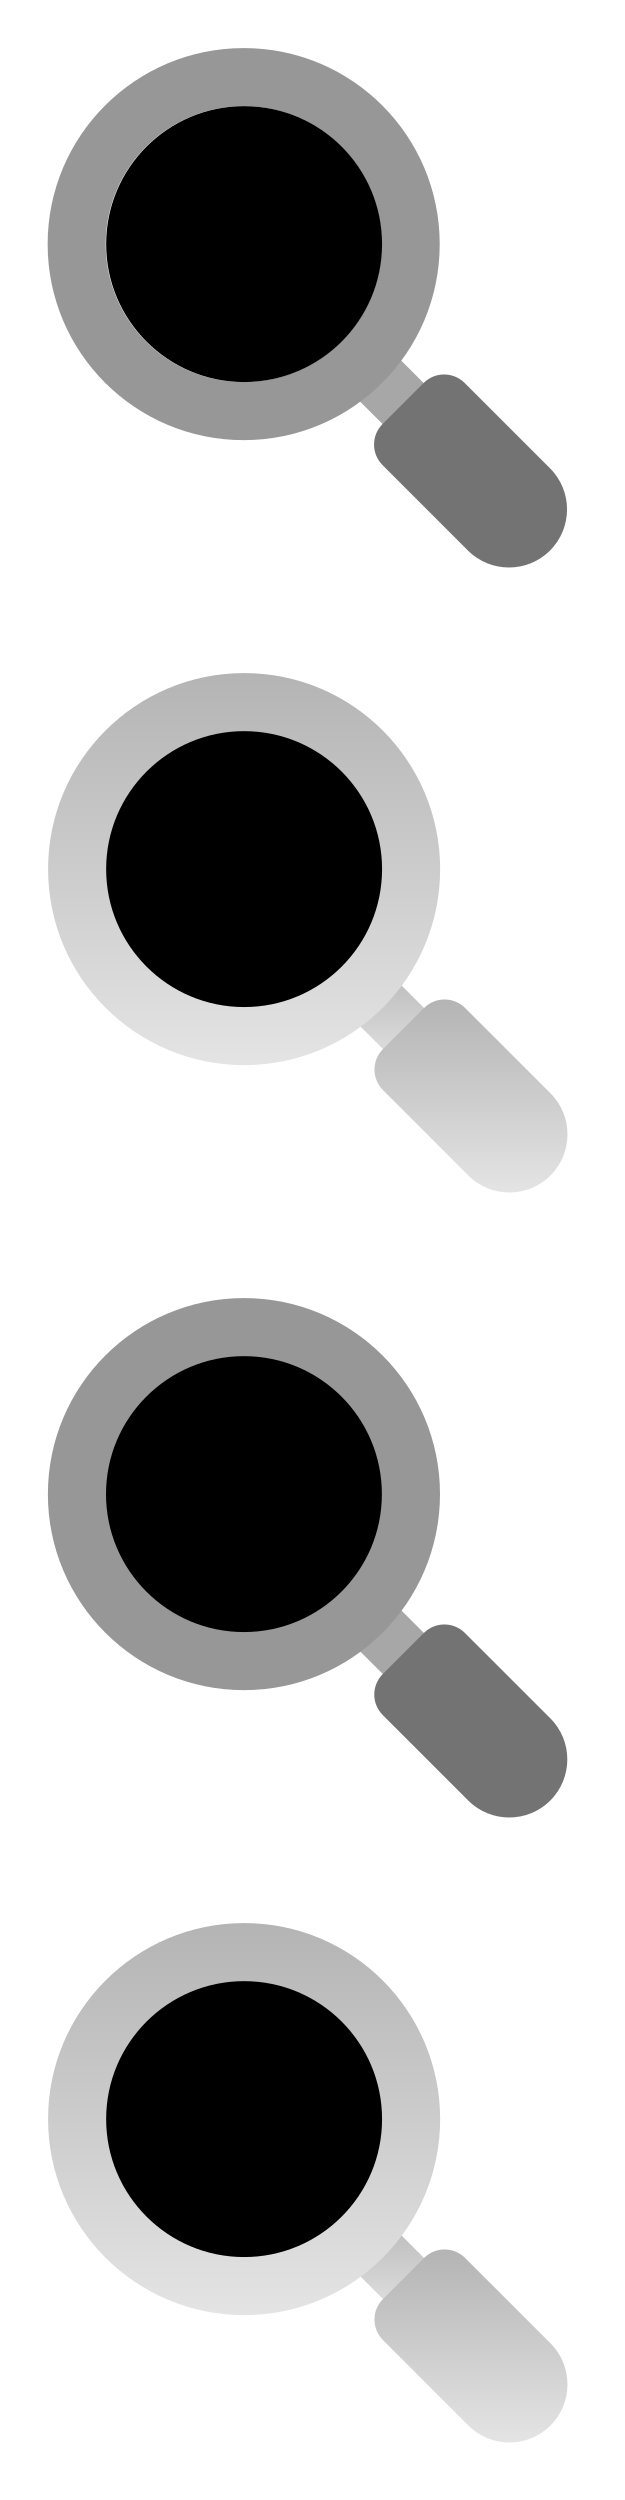
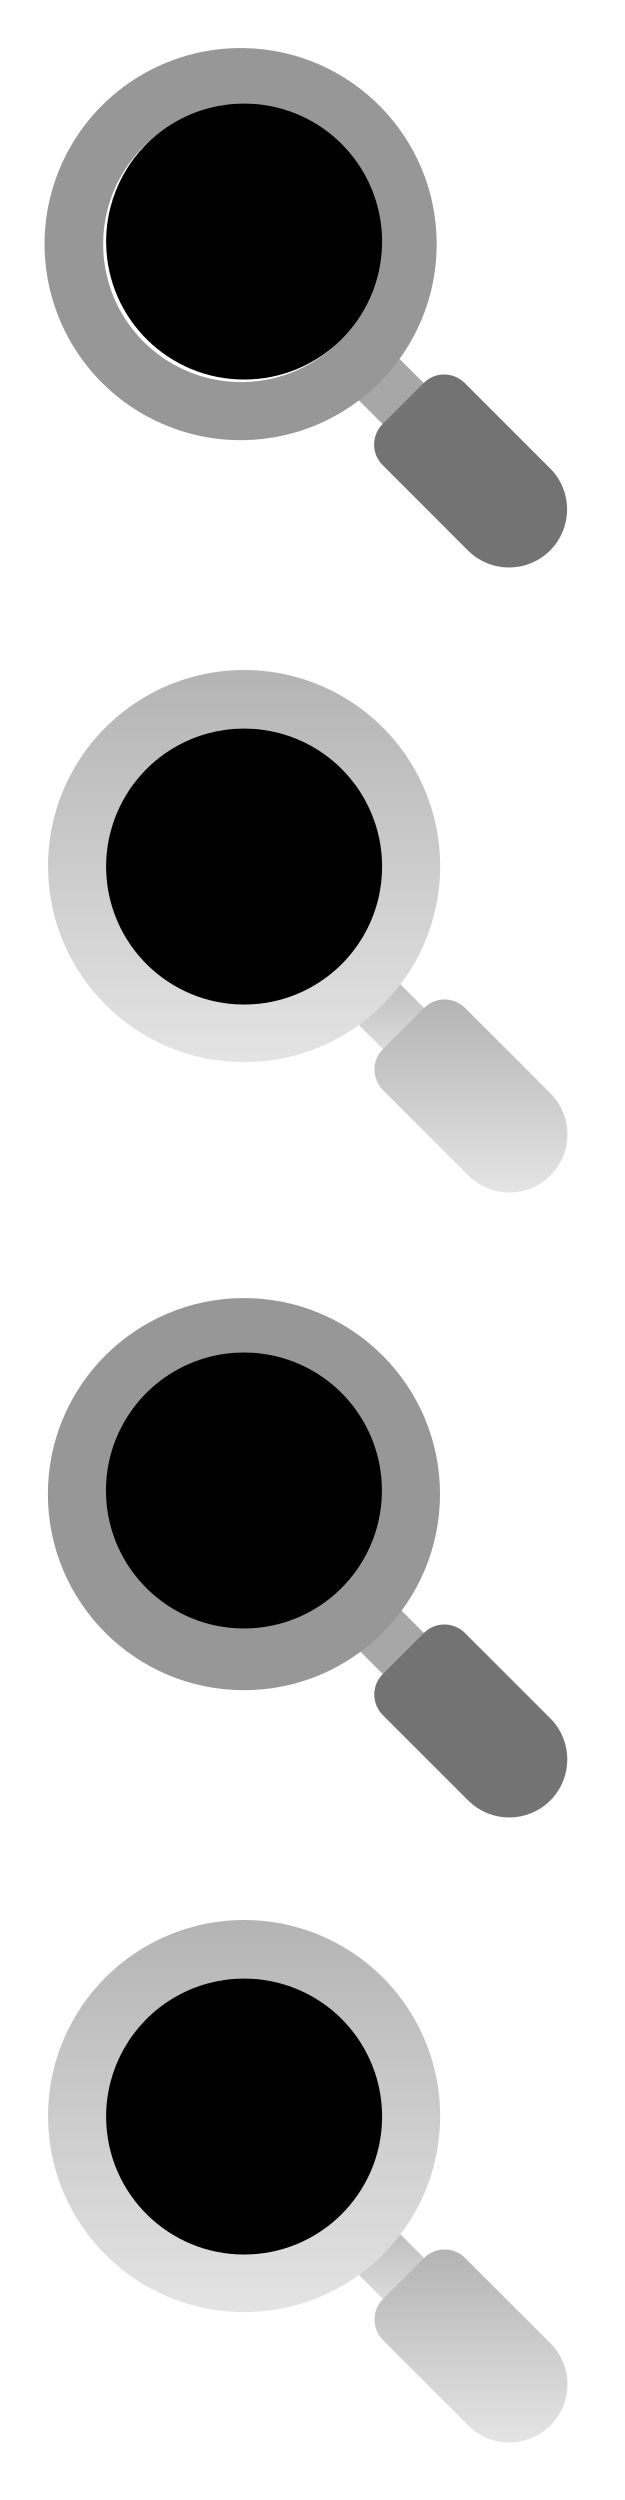
- <svg xmlns="http://www.w3.org/2000/svg" width="13" height="52" viewBox="0 0 13 52" fill="none">
-   <path fill-rule="evenodd" clip-rule="evenodd" d="M9.246 47.392L8.392 48.246L6.897 46.751L7.751 45.897L9.246 47.392Z" fill="url(#paint0_linear_2_90)" />
-   <path fill-rule="evenodd" clip-rule="evenodd" d="M11.45 48.741L9.674 46.966C9.438 46.73 9.056 46.73 8.82 46.966L7.966 47.82C7.73 48.056 7.73 48.438 7.966 48.674L9.741 50.45C10.213 50.922 10.979 50.922 11.45 50.45C11.921 49.978 11.921 49.213 11.45 48.741Z" fill="url(#paint1_linear_2_90)" />
-   <path fill-rule="evenodd" clip-rule="evenodd" d="M1 44.078C1 41.826 2.826 40 5.078 40C7.33 40 9.155 41.826 9.155 44.078C9.155 46.33 7.33 48.155 5.078 48.155C2.826 48.155 1 46.33 1 44.078Z" fill="url(#paint2_linear_2_90)" />
-   <path fill-rule="evenodd" clip-rule="evenodd" d="M2.208 44.078C2.208 42.493 3.493 41.208 5.078 41.208C6.662 41.208 7.947 42.493 7.947 44.078C7.947 45.662 6.662 46.947 5.078 46.947C3.493 46.947 2.208 45.662 2.208 44.078Z" fill="black" />
-   <path fill-rule="evenodd" clip-rule="evenodd" d="M9.243 34.392L8.389 35.246L6.893 33.751L7.748 32.897L9.243 34.392Z" fill="#A7A7A7" />
-   <path fill-rule="evenodd" clip-rule="evenodd" d="M11.446 35.741L9.67 33.966C9.435 33.73 9.052 33.73 8.816 33.966L7.962 34.82C7.726 35.056 7.726 35.438 7.962 35.674L9.738 37.45C10.21 37.922 10.975 37.922 11.447 37.45C11.918 36.978 11.918 36.213 11.446 35.741Z" fill="#737373" />
-   <path fill-rule="evenodd" clip-rule="evenodd" d="M0.996 31.078C0.996 28.826 2.822 27 5.074 27C7.326 27 9.152 28.826 9.152 31.078C9.152 33.33 7.326 35.155 5.074 35.155C2.822 35.155 0.996 33.33 0.996 31.078Z" fill="#979797" />
-   <path fill-rule="evenodd" clip-rule="evenodd" d="M2.205 31.078C2.205 29.493 3.489 28.208 5.074 28.208C6.659 28.208 7.943 29.493 7.943 31.078C7.943 32.662 6.659 33.947 5.074 33.947C3.489 33.947 2.205 32.662 2.205 31.078Z" fill="black" />
-   <path fill-rule="evenodd" clip-rule="evenodd" d="M9.246 21.392L8.392 22.246L6.897 20.751L7.751 19.897L9.246 21.392Z" fill="url(#paint3_linear_2_90)" />
-   <path fill-rule="evenodd" clip-rule="evenodd" d="M11.45 22.741L9.674 20.966C9.438 20.73 9.056 20.73 8.82 20.966L7.966 21.82C7.73 22.056 7.73 22.438 7.966 22.674L9.741 24.45C10.213 24.922 10.979 24.922 11.45 24.45C11.921 23.978 11.921 23.213 11.45 22.741Z" fill="url(#paint4_linear_2_90)" />
-   <path fill-rule="evenodd" clip-rule="evenodd" d="M1 18.078C1 15.826 2.826 14 5.078 14C7.33 14 9.155 15.826 9.155 18.078C9.155 20.33 7.33 22.155 5.078 22.155C2.826 22.155 1 20.33 1 18.078Z" fill="url(#paint5_linear_2_90)" />
-   <path fill-rule="evenodd" clip-rule="evenodd" d="M2.208 18.078C2.208 16.493 3.493 15.208 5.078 15.208C6.662 15.208 7.947 16.493 7.947 18.078C7.947 19.662 6.662 20.947 5.078 20.947C3.493 20.947 2.208 19.662 2.208 18.078Z" fill="black" />
-   <path fill-rule="evenodd" clip-rule="evenodd" d="M9.237 8.392L8.383 9.246L6.888 7.751L7.742 6.897L9.237 8.392Z" fill="#A7A7A7" />
-   <path fill-rule="evenodd" clip-rule="evenodd" d="M11.441 9.741L9.665 7.966C9.429 7.73 9.047 7.73 8.811 7.966L7.957 8.82C7.721 9.056 7.721 9.438 7.957 9.674L9.732 11.45C10.204 11.922 10.97 11.922 11.441 11.45C11.912 10.978 11.912 10.213 11.441 9.741Z" fill="#737373" />
-   <path fill-rule="evenodd" clip-rule="evenodd" d="M5.069 1C2.817 1 0.991 2.826 0.991 5.078C0.991 7.33 2.817 9.155 5.069 9.155C7.32 9.155 9.146 7.33 9.146 5.078C9.146 2.826 7.32 1 5.069 1ZM5.069 2.208C3.484 2.208 2.199 3.493 2.199 5.078C2.199 6.662 3.484 7.947 5.069 7.947C6.653 7.947 7.938 6.662 7.938 5.078C7.938 3.493 6.653 2.208 5.069 2.208Z" fill="#979797" />
-   <path fill-rule="evenodd" clip-rule="evenodd" d="M2.208 5.078C2.208 3.493 3.493 2.208 5.078 2.208C6.662 2.208 7.947 3.493 7.947 5.078C7.947 6.662 6.662 7.947 5.078 7.947C3.493 7.947 2.208 6.662 2.208 5.078Z" fill="black" />
+ <svg xmlns="http://www.w3.org/2000/svg" width="13" height="52" fill="none">
+   <path fill-rule="evenodd" clip-rule="evenodd" d="m9.246 47.392-.854.854-1.495-1.495.854-.854 1.495 1.495Z" fill="url(#a)" />
+   <path fill-rule="evenodd" clip-rule="evenodd" d="m11.45 48.741-1.776-1.775a.604.604 0 0 0-.854 0l-.854.854a.604.604 0 0 0 0 .854L9.74 50.45a1.208 1.208 0 1 0 1.709-1.709Z" fill="url(#b)" />
+   <path fill-rule="evenodd" clip-rule="evenodd" d="M1 44.078a4.078 4.078 0 1 1 8.155 0 4.078 4.078 0 0 1-8.155 0Z" fill="url(#c)" />
+   <path fill-rule="evenodd" clip-rule="evenodd" d="M2.208 44.078a2.87 2.87 0 1 1 5.739 0 2.87 2.87 0 0 1-5.739 0Z" fill="#000" />
+   <path fill-rule="evenodd" clip-rule="evenodd" d="m9.243 34.392-.854.854-1.496-1.495.855-.854 1.495 1.495Z" fill="#A7A7A7" />
+   <path fill-rule="evenodd" clip-rule="evenodd" d="M11.446 35.741 9.67 33.966a.604.604 0 0 0-.854 0l-.854.854a.604.604 0 0 0 0 .854l1.776 1.776a1.208 1.208 0 1 0 1.708-1.709Z" fill="#737373" />
+   <path fill-rule="evenodd" clip-rule="evenodd" d="M.996 31.078a4.078 4.078 0 1 1 8.156 0 4.078 4.078 0 0 1-8.156 0Z" fill="#979797" />
+   <path fill-rule="evenodd" clip-rule="evenodd" d="M2.205 31.078a2.87 2.87 0 1 1 5.738 0 2.87 2.87 0 0 1-5.738 0Z" fill="#000" />
+   <path fill-rule="evenodd" clip-rule="evenodd" d="m9.246 21.392-.854.854-1.495-1.495.854-.854 1.495 1.495Z" fill="url(#d)" />
+   <path fill-rule="evenodd" clip-rule="evenodd" d="m11.45 22.741-1.776-1.775a.604.604 0 0 0-.854 0l-.854.854a.604.604 0 0 0 0 .854L9.74 24.45a1.208 1.208 0 1 0 1.709-1.709Z" fill="url(#e)" />
+   <path fill-rule="evenodd" clip-rule="evenodd" d="M1 18.078a4.078 4.078 0 1 1 8.155 0 4.078 4.078 0 0 1-8.155 0Z" fill="url(#f)" />
+   <path fill-rule="evenodd" clip-rule="evenodd" d="M2.208 18.078a2.87 2.87 0 1 1 5.739 0 2.87 2.87 0 0 1-5.739 0Z" fill="#000" />
+   <path fill-rule="evenodd" clip-rule="evenodd" d="m9.237 8.392-.854.854-1.495-1.495.854-.854 1.495 1.495Z" fill="#A7A7A7" />
+   <path fill-rule="evenodd" clip-rule="evenodd" d="M11.44 9.741 9.666 7.966a.604.604 0 0 0-.854 0l-.854.854a.604.604 0 0 0 0 .854l1.775 1.776a1.208 1.208 0 1 0 1.709-1.709Z" fill="#737373" />
+   <path fill-rule="evenodd" clip-rule="evenodd" d="M5.069 1a4.078 4.078 0 1 0 0 8.155 4.078 4.078 0 0 0 0-8.155Zm0 1.208a2.87 2.87 0 1 0 0 5.739 2.87 2.87 0 0 0 0-5.739Z" fill="#979797" />
+   <path fill-rule="evenodd" clip-rule="evenodd" d="M2.208 5.078a2.87 2.87 0 1 1 5.739 0 2.87 2.87 0 0 1-5.739 0Z" fill="#000" />
  <defs>
-     <linearGradient id="paint0_linear_2_90" x1="8.072" y1="45.897" x2="8.072" y2="48.246" gradientUnits="userSpaceOnUse">
+     <linearGradient id="a" x1="8.072" y1="45.897" x2="8.072" y2="48.246" gradientUnits="userSpaceOnUse">
      <stop stop-color="#B4B4B4" />
      <stop offset="1" stop-color="#E4E4E4" />
    </linearGradient>
-     <linearGradient id="paint1_linear_2_90" x1="9.796" y1="46.789" x2="9.796" y2="50.803" gradientUnits="userSpaceOnUse">
+     <linearGradient id="b" x1="9.796" y1="46.789" x2="9.796" y2="50.803" gradientUnits="userSpaceOnUse">
      <stop stop-color="#B4B4B4" />
      <stop offset="1" stop-color="#E4E4E4" />
    </linearGradient>
-     <linearGradient id="paint2_linear_2_90" x1="5.078" y1="40" x2="5.078" y2="48.154" gradientUnits="userSpaceOnUse">
+     <linearGradient id="c" x1="5.078" y1="40" x2="5.078" y2="48.154" gradientUnits="userSpaceOnUse">
      <stop stop-color="#B4B4B4" />
      <stop offset="1" stop-color="#E4E4E4" />
    </linearGradient>
-     <linearGradient id="paint3_linear_2_90" x1="8.072" y1="19.897" x2="8.072" y2="22.246" gradientUnits="userSpaceOnUse">
+     <linearGradient id="d" x1="8.072" y1="19.897" x2="8.072" y2="22.246" gradientUnits="userSpaceOnUse">
      <stop stop-color="#B4B4B4" />
      <stop offset="1" stop-color="#E4E4E4" />
    </linearGradient>
-     <linearGradient id="paint4_linear_2_90" x1="9.796" y1="20.789" x2="9.796" y2="24.803" gradientUnits="userSpaceOnUse">
+     <linearGradient id="e" x1="9.796" y1="20.789" x2="9.796" y2="24.803" gradientUnits="userSpaceOnUse">
      <stop stop-color="#B4B4B4" />
      <stop offset="1" stop-color="#E4E4E4" />
    </linearGradient>
-     <linearGradient id="paint5_linear_2_90" x1="5.078" y1="14" x2="5.078" y2="22.154" gradientUnits="userSpaceOnUse">
+     <linearGradient id="f" x1="5.078" y1="14" x2="5.078" y2="22.154" gradientUnits="userSpaceOnUse">
      <stop stop-color="#B4B4B4" />
      <stop offset="1" stop-color="#E4E4E4" />
    </linearGradient>
  </defs>
</svg>
